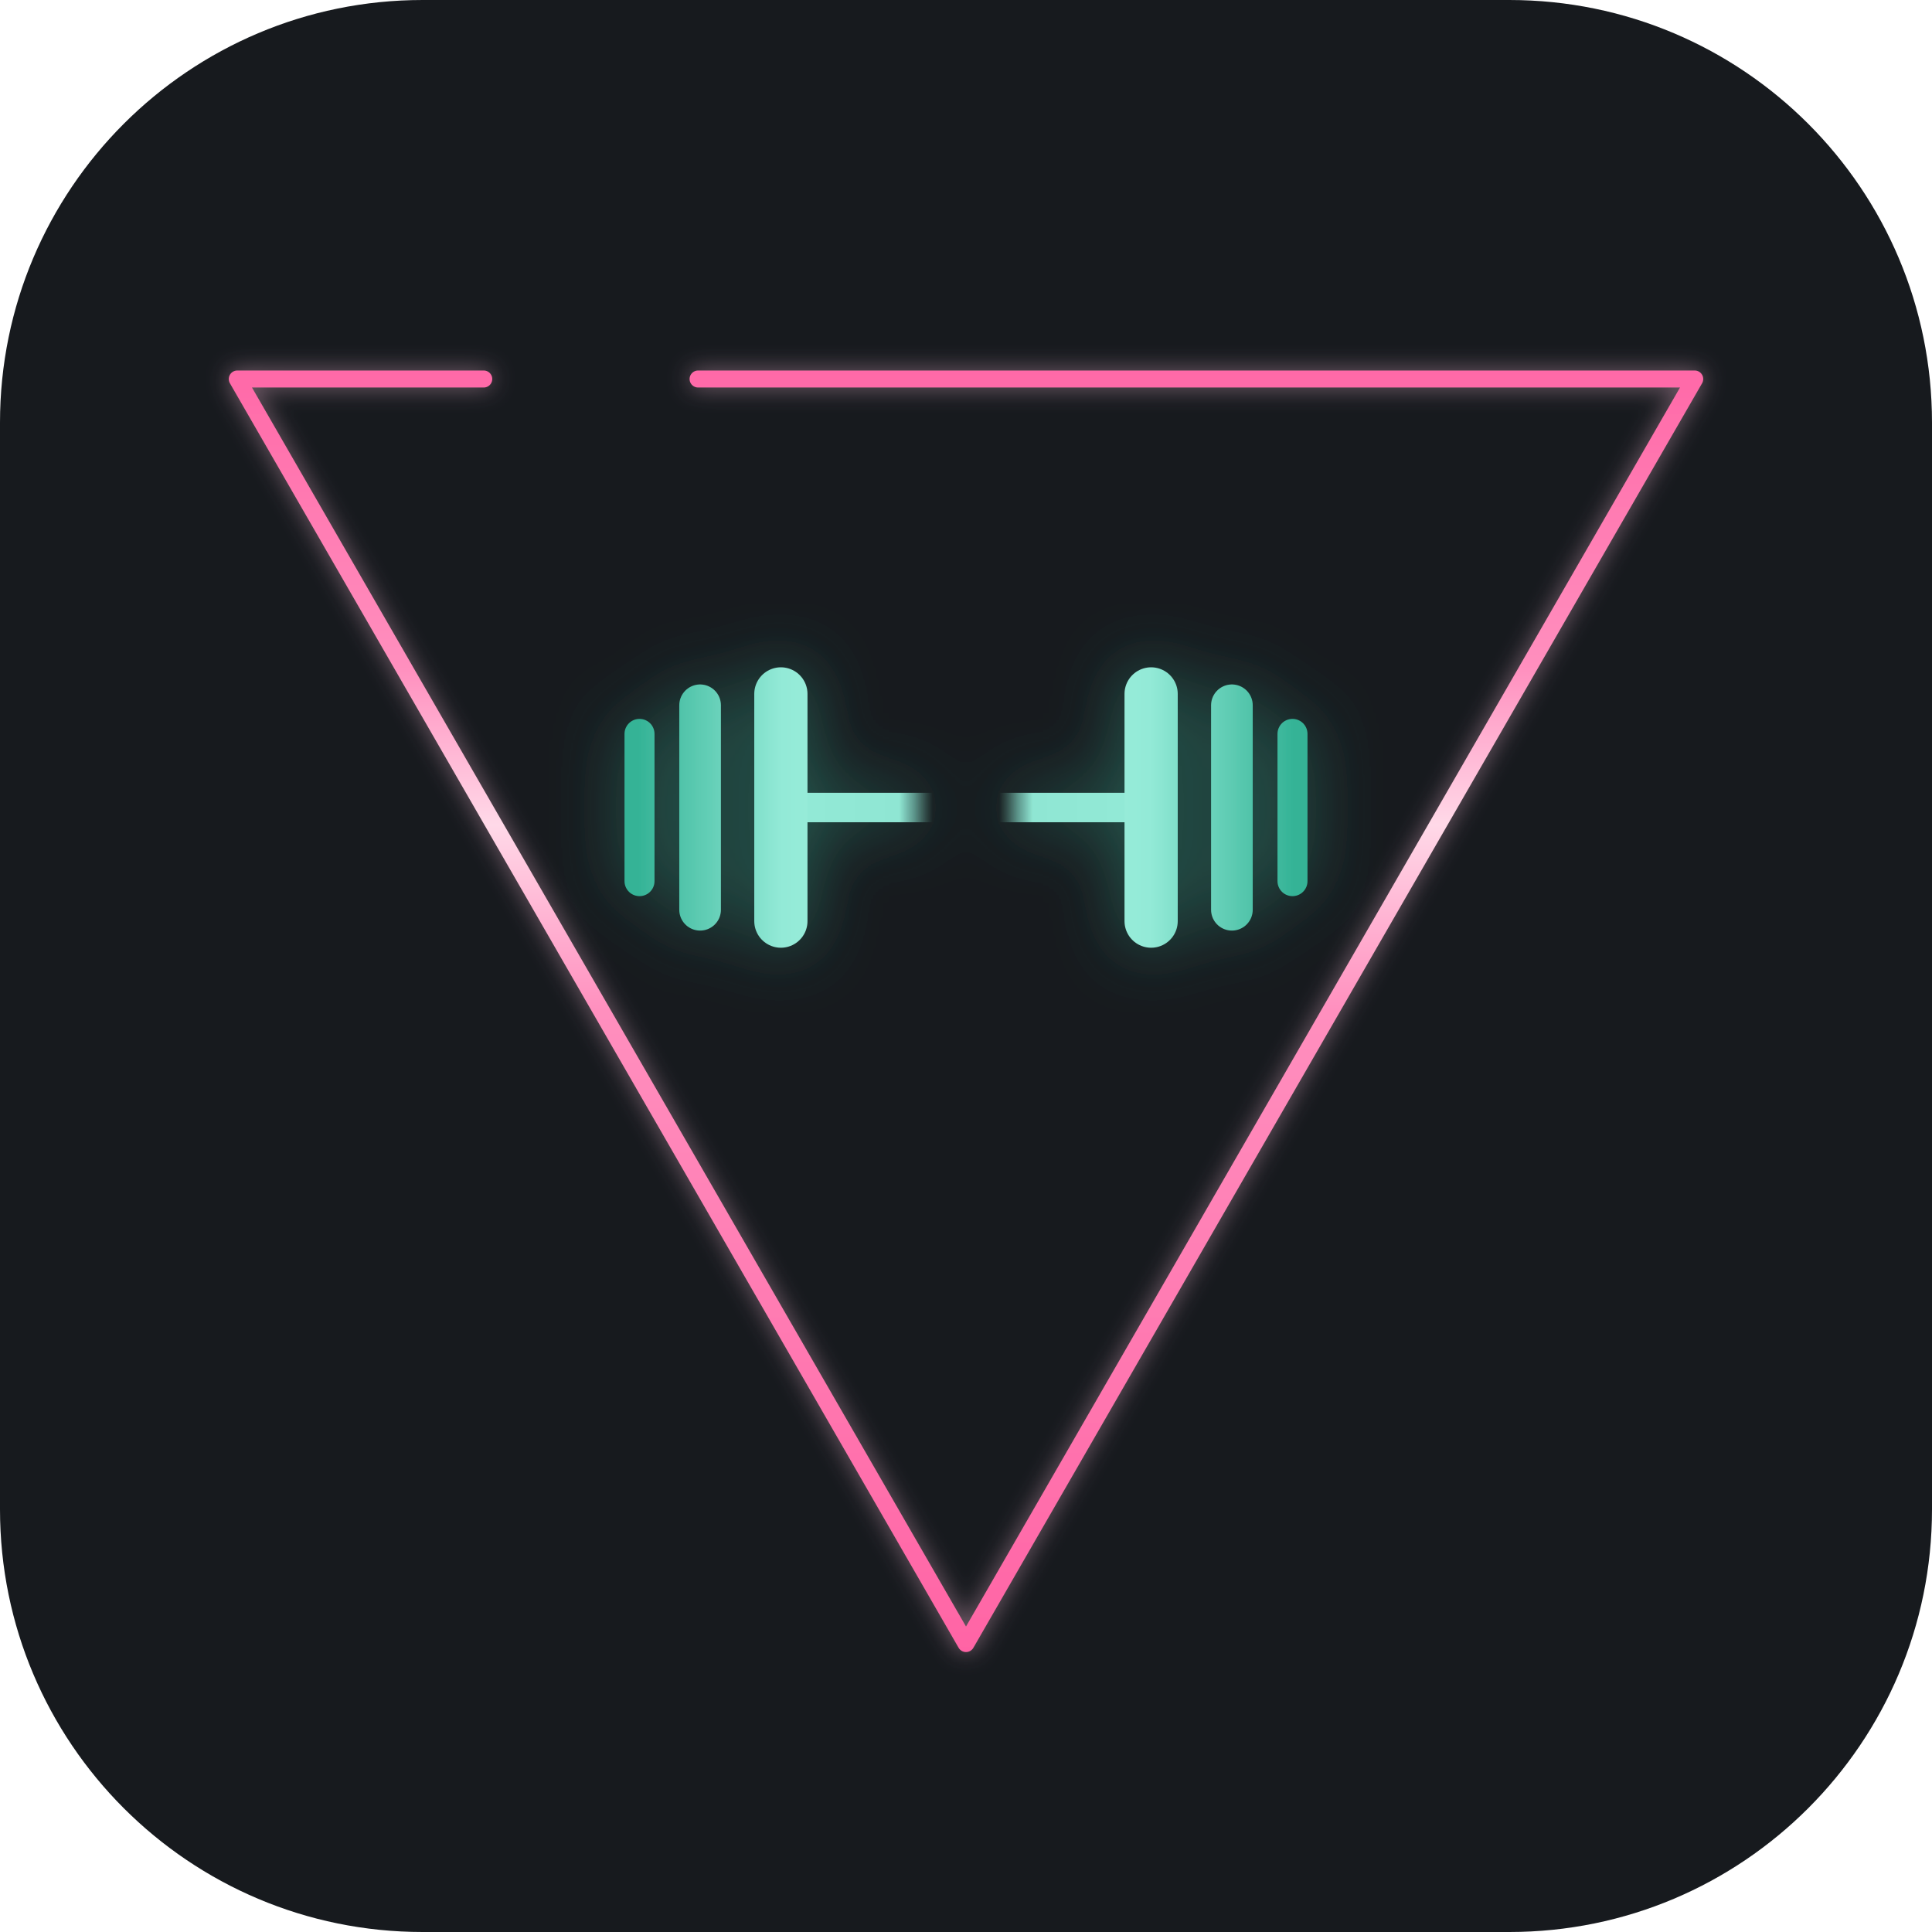
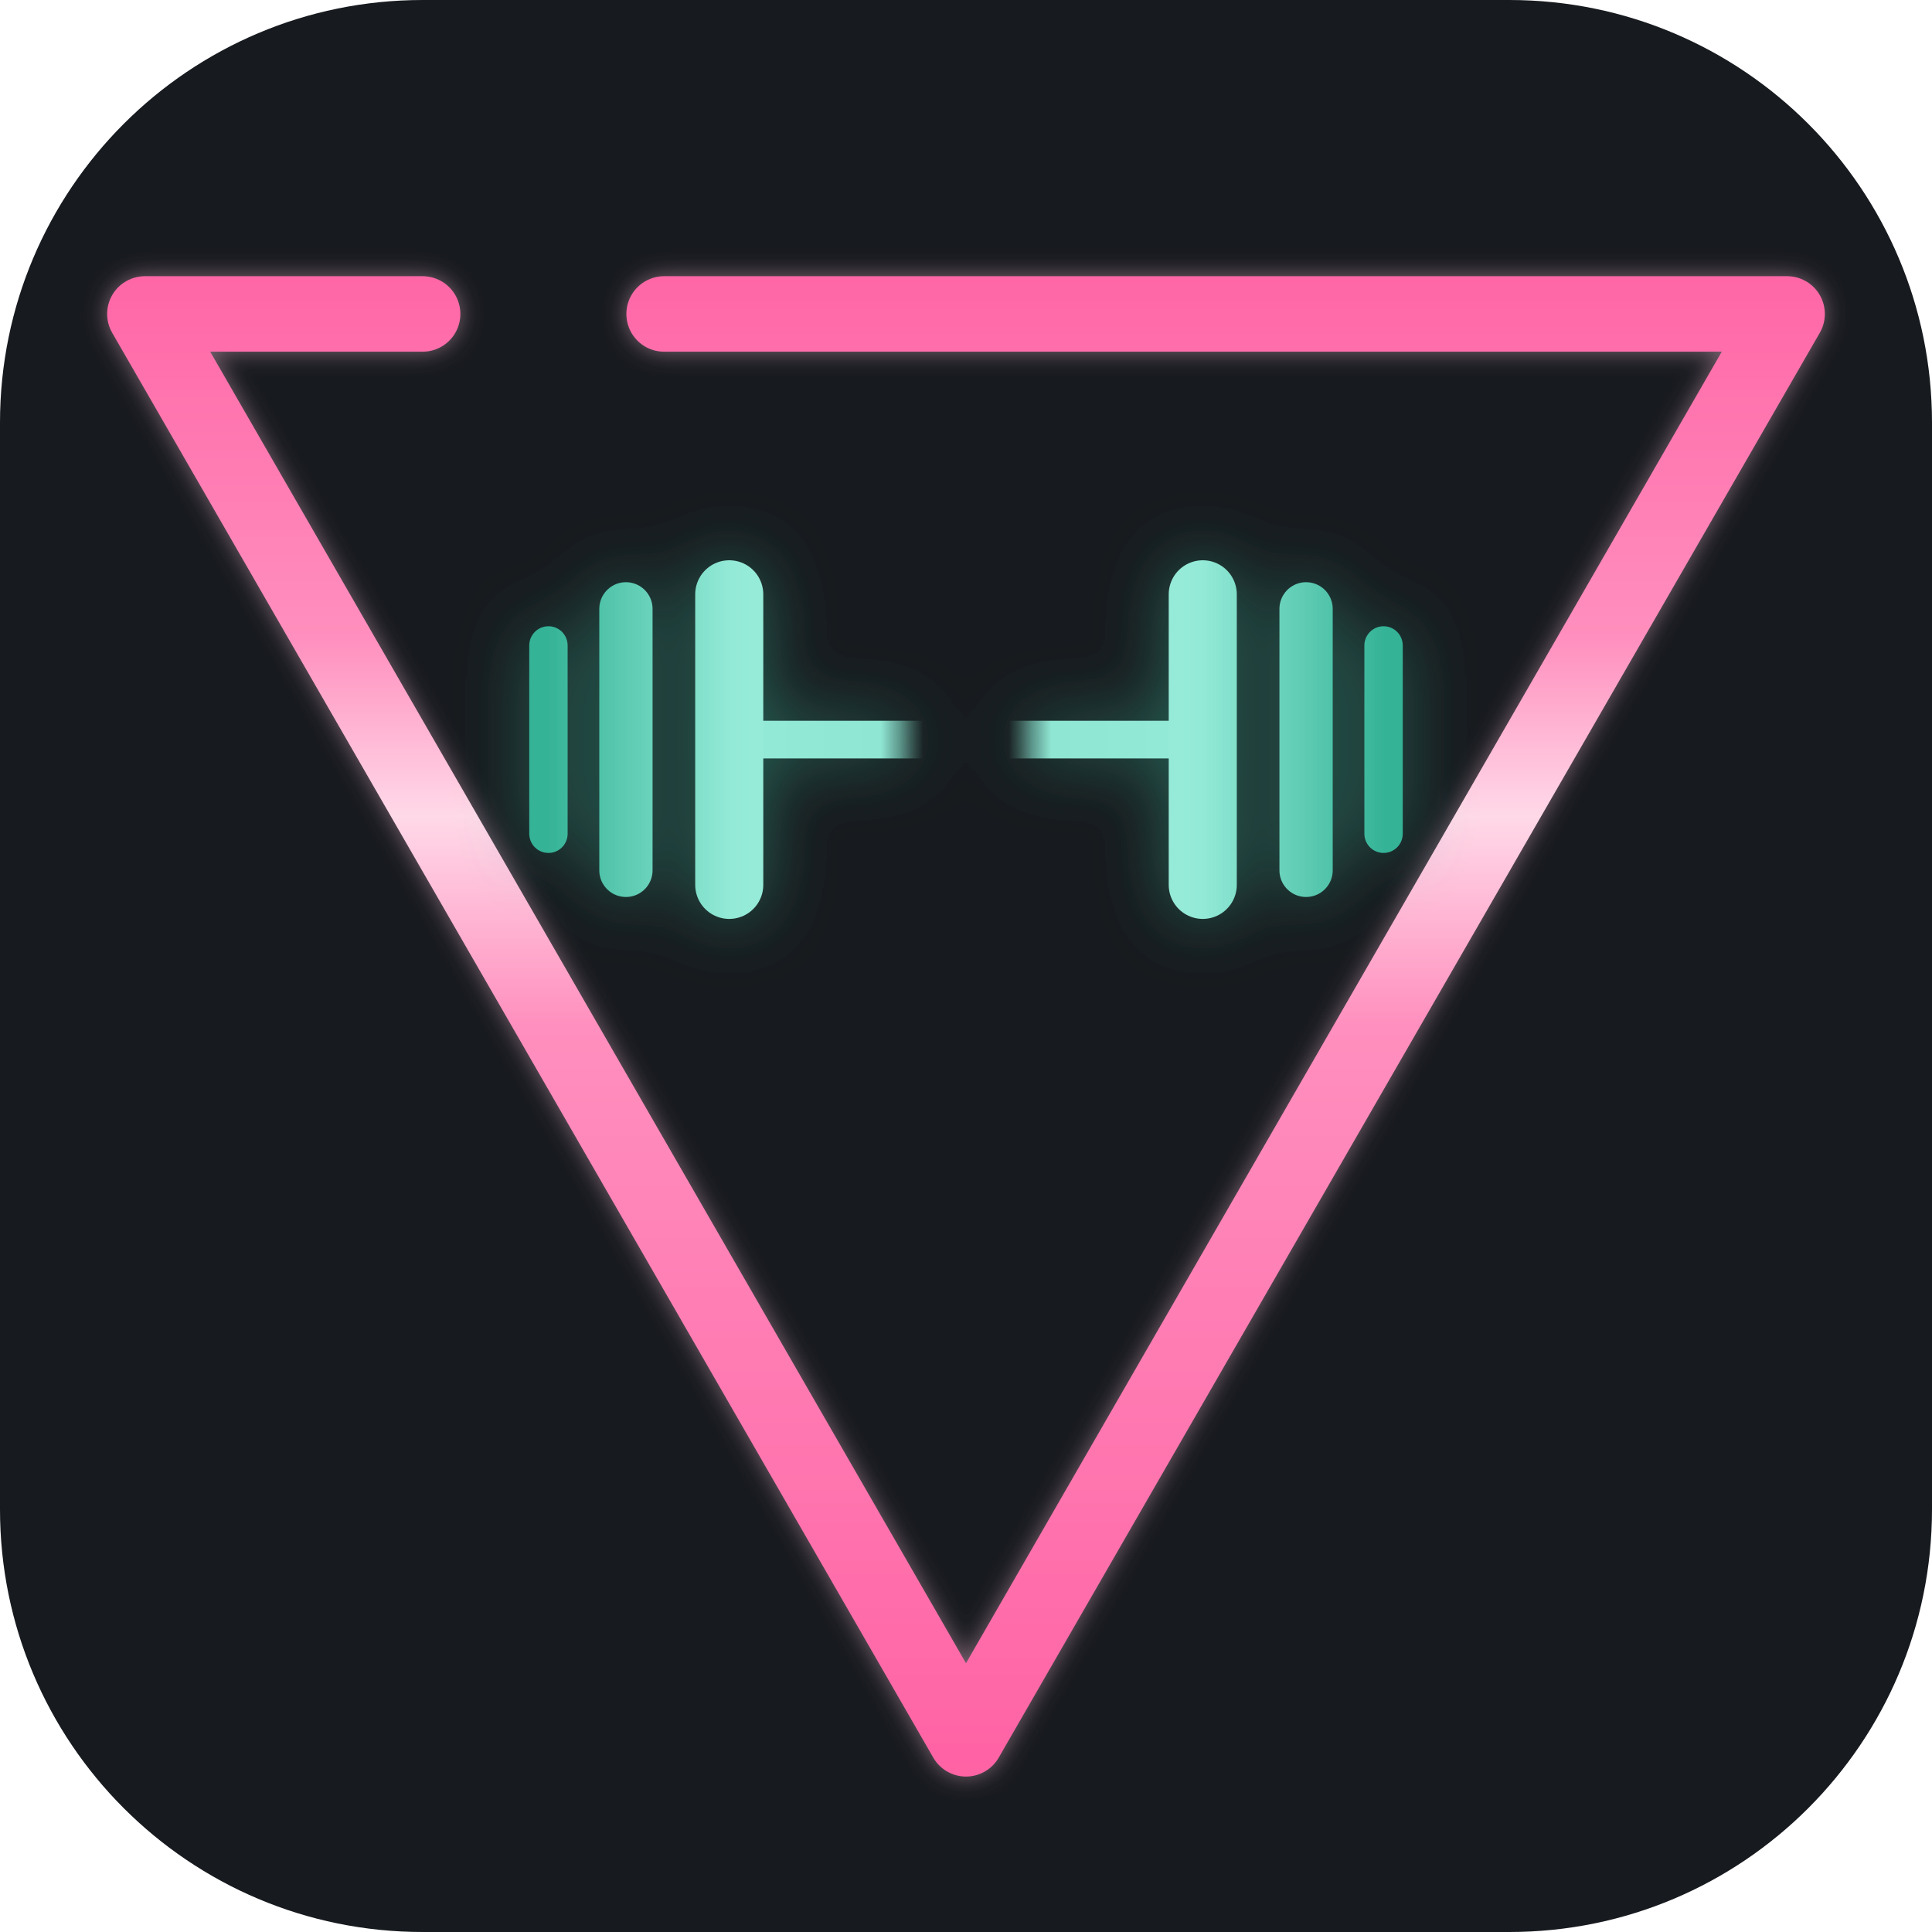
<svg xmlns="http://www.w3.org/2000/svg" viewBox="0 0 512 512">
  <defs>
    <linearGradient id="triGrad" gradientUnits="userSpaceOnUse" x1="0" y1="0" x2="0" y2="268">
      <stop offset="0%" stop-color="#FF5FA2" />
      <stop offset="26%" stop-color="#FF8FBE" />
      <stop offset="37%" stop-color="#FFD9E8" />
      <stop offset="50%" stop-color="#FF8FBE" />
      <stop offset="100%" stop-color="#FF5FA2" />
    </linearGradient>
    <linearGradient id="dbGrad" gradientUnits="userSpaceOnUse" x1="52" y1="0" x2="208" y2="0">
      <stop offset="0%" stop-color="#34B396" />
      <stop offset="22%" stop-color="#93EAD7" />
      <stop offset="50%" stop-color="#A8F5E1" />
      <stop offset="78%" stop-color="#93EAD7" />
      <stop offset="100%" stop-color="#34B396" />
    </linearGradient>
    <linearGradient id="dbBar" gradientUnits="userSpaceOnUse" x1="86" y1="0" x2="174" y2="0">
      <stop offset="0%" stop-color="#93EAD7" stop-opacity="1" />
      <stop offset="32%" stop-color="#8FE6D3" stop-opacity="1" />
      <stop offset="36%" stop-color="#89DFCC" stop-opacity=".60" />
      <stop offset="39%" stop-color="#83D9C6" stop-opacity=".22" />
      <stop offset="41%" stop-color="#7FD5C2" stop-opacity="0" />
      <stop offset="59%" stop-color="#7FD5C2" stop-opacity="0" />
      <stop offset="61%" stop-color="#83D9C6" stop-opacity=".22" />
      <stop offset="64%" stop-color="#89DFCC" stop-opacity=".60" />
      <stop offset="68%" stop-color="#8FE6D3" stop-opacity="1" />
      <stop offset="100%" stop-color="#93EAD7" stop-opacity="1" />
    </linearGradient>
    <filter id="neonGlow" x="-25%" y="-25%" width="150%" height="150%">
      <feDropShadow dx="0" dy="0" stdDeviation="11" flood-color="#FF5FA2" flood-opacity=".55" />
      <feDropShadow dx="0" dy="0" stdDeviation="3" flood-color="#FFC2DC" flood-opacity=".45" />
    </filter>
    <filter id="jadeGlow" x="-40%" y="-40%" width="180%" height="180%">
      <feDropShadow dx="0" dy="0" stdDeviation="9" flood-color="#3ECBA8" flood-opacity=".42" />
    </filter>
  </defs>
  <rect width="512" height="512" rx="112" fill="#171A1E" />
  <g filter="url(#neonGlow)">
-     <g transform="translate(256,268) scale(1.42) translate(-150,-134)">
-       <path d="M100 16 H286 L150 252 L14 16 H60" fill="none" stroke="url(#triGrad)" stroke-width="3.17" stroke-linejoin="round" stroke-linecap="round" />
+     <g transform="translate(256,272) scale(1.6) translate(-150,-134)">
+       <path d="M100 16 H286 L150 252 L14 16 H60" fill="none" stroke="url(#triGrad)" stroke-width="12.50" stroke-linejoin="round" stroke-linecap="round" />
    </g>
  </g>
  <g filter="url(#jadeGlow)">
-     <g transform="translate(256,214) scale(1.115) translate(-130,-65)" fill="none" stroke="url(#dbGrad)" stroke-linecap="round">
+     <g transform="translate(256,196) scale(1.426) translate(-130,-65)" fill="none" stroke="url(#dbGrad)" stroke-linecap="round">
      <path d="M86 65 H174" stroke="url(#dbBar)" stroke-width="7" />
      <path d="M86 38 V92" stroke-width="12.65" />
      <path d="M174 38 V92" stroke-width="12.65" />
      <path d="M66.8 40.7 V89.3" stroke-width="9.9" />
      <path d="M193.2 40.7 V89.3" stroke-width="9.9" />
      <path d="M52.4 47.5 V82.5" stroke-width="7.13" />
      <path d="M207.6 47.5 V82.5" stroke-width="7.13" />
    </g>
  </g>
</svg>
